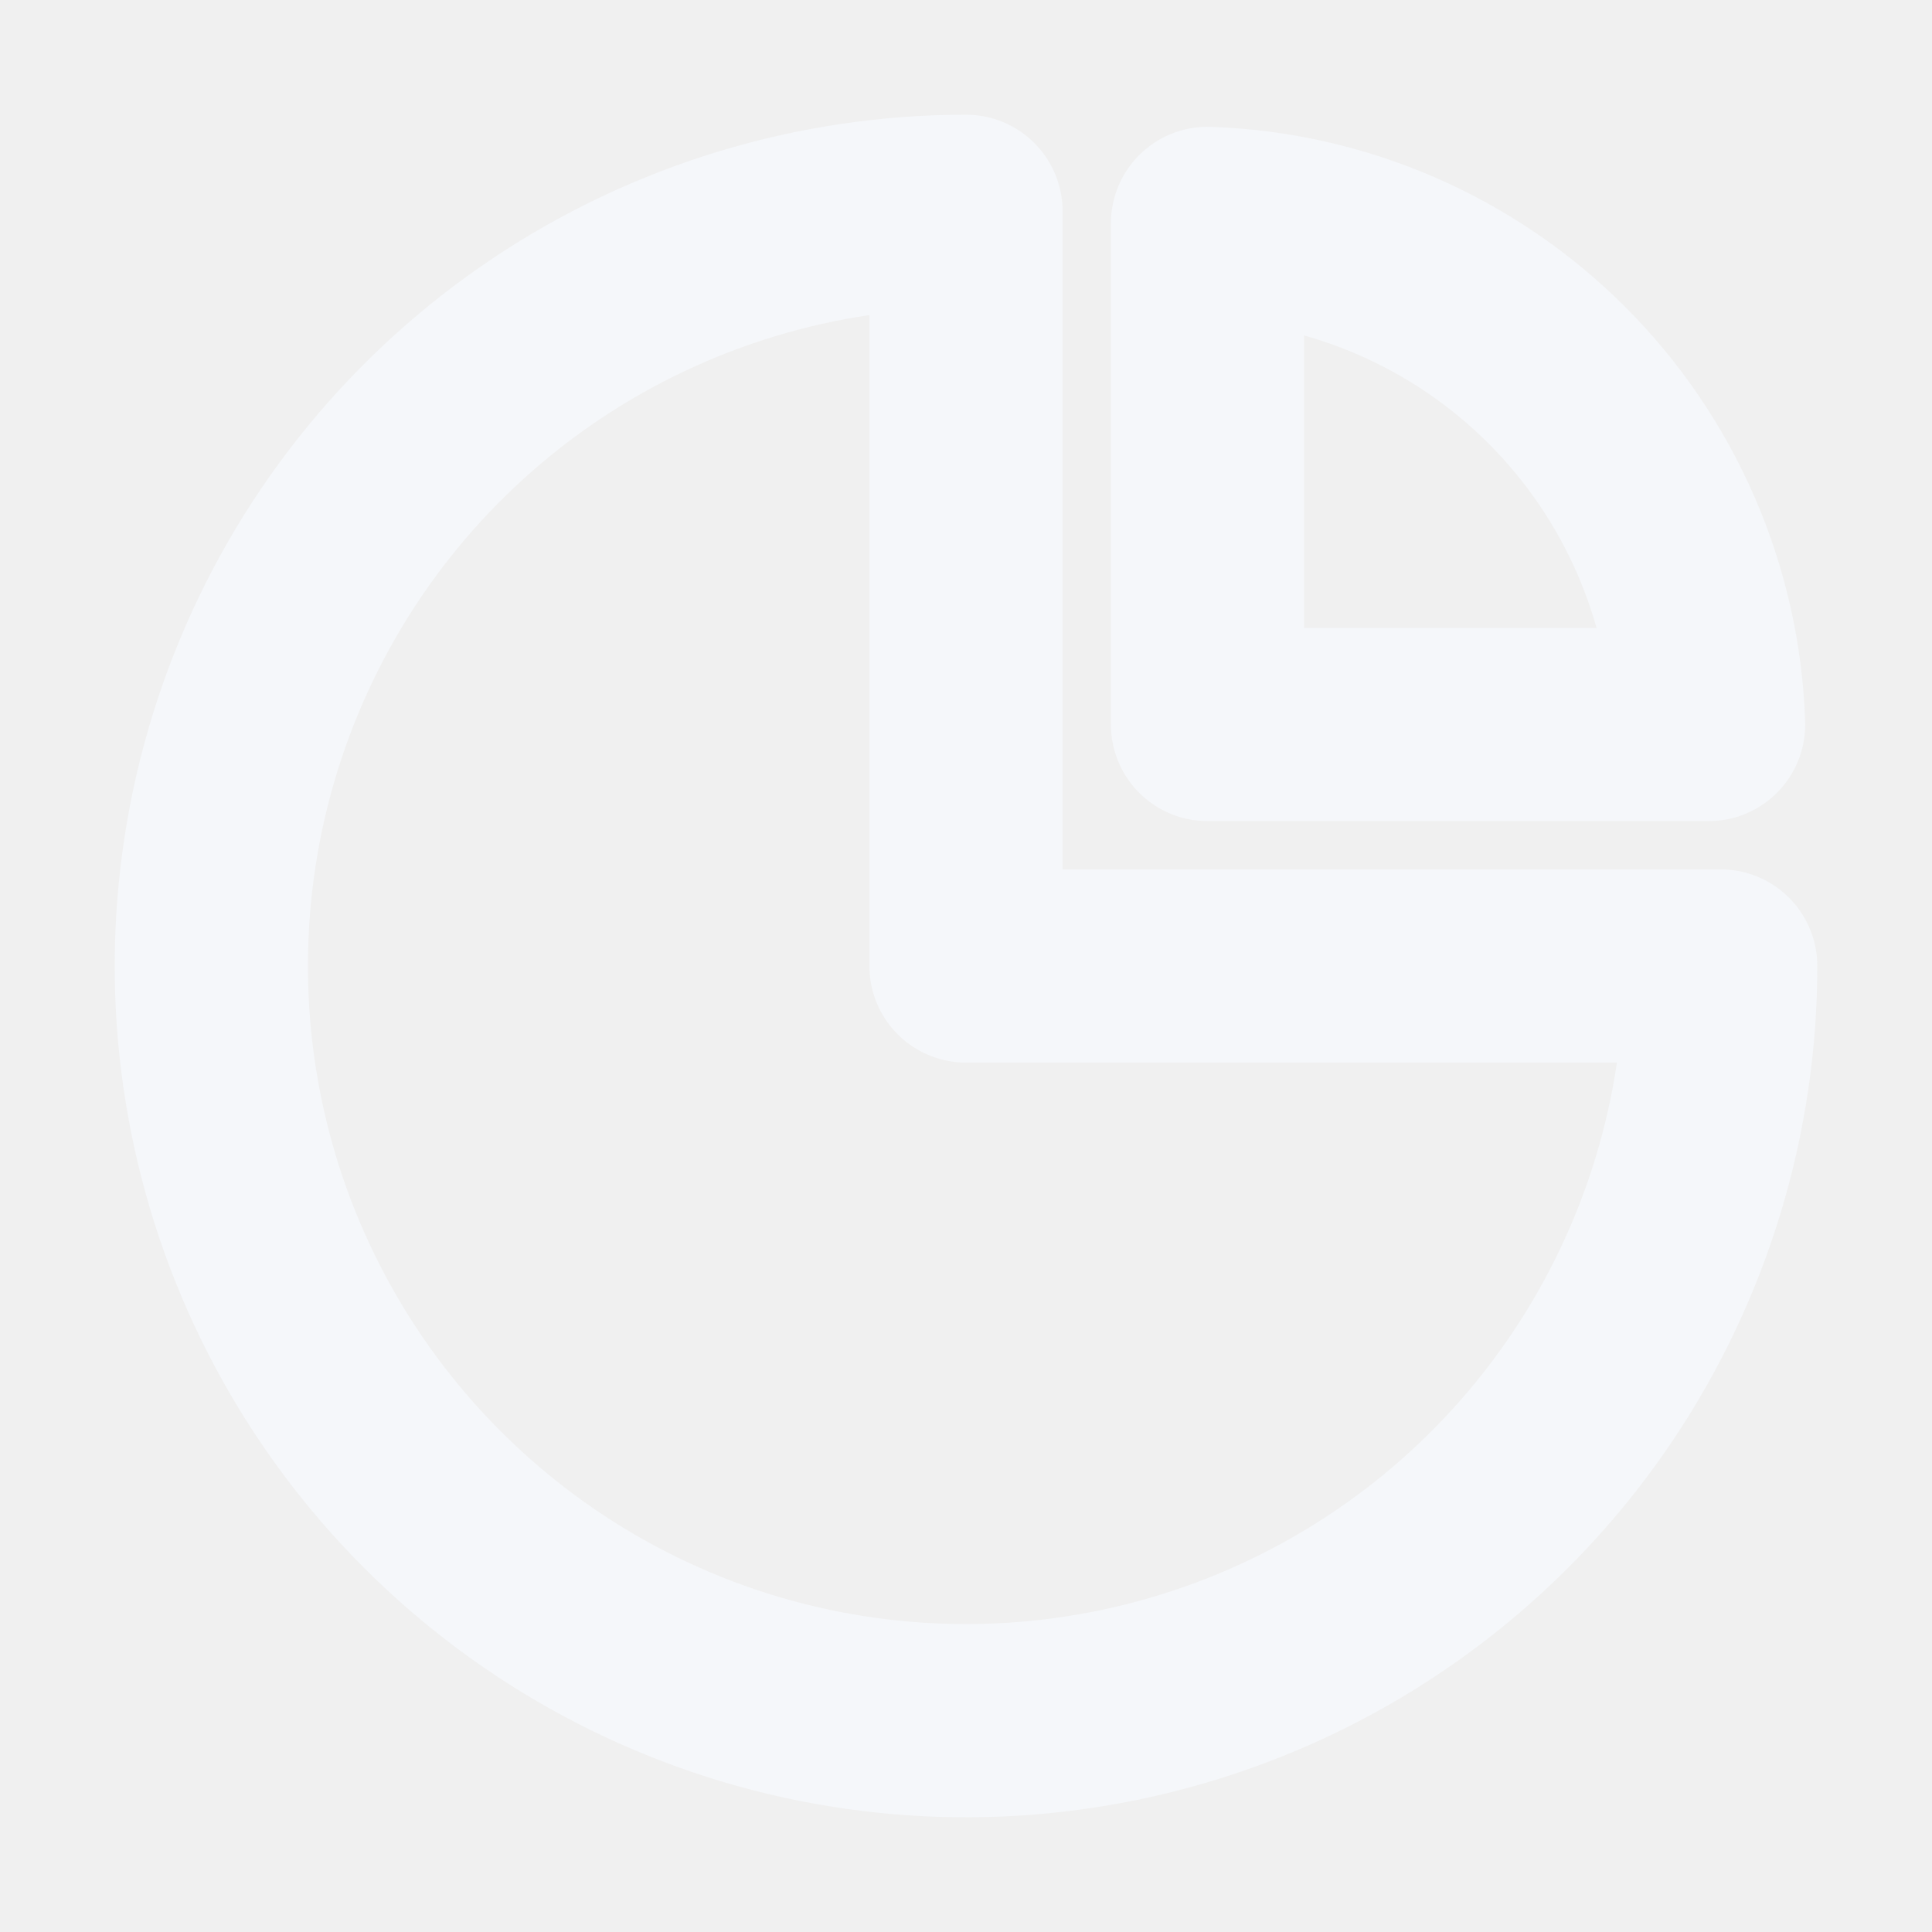
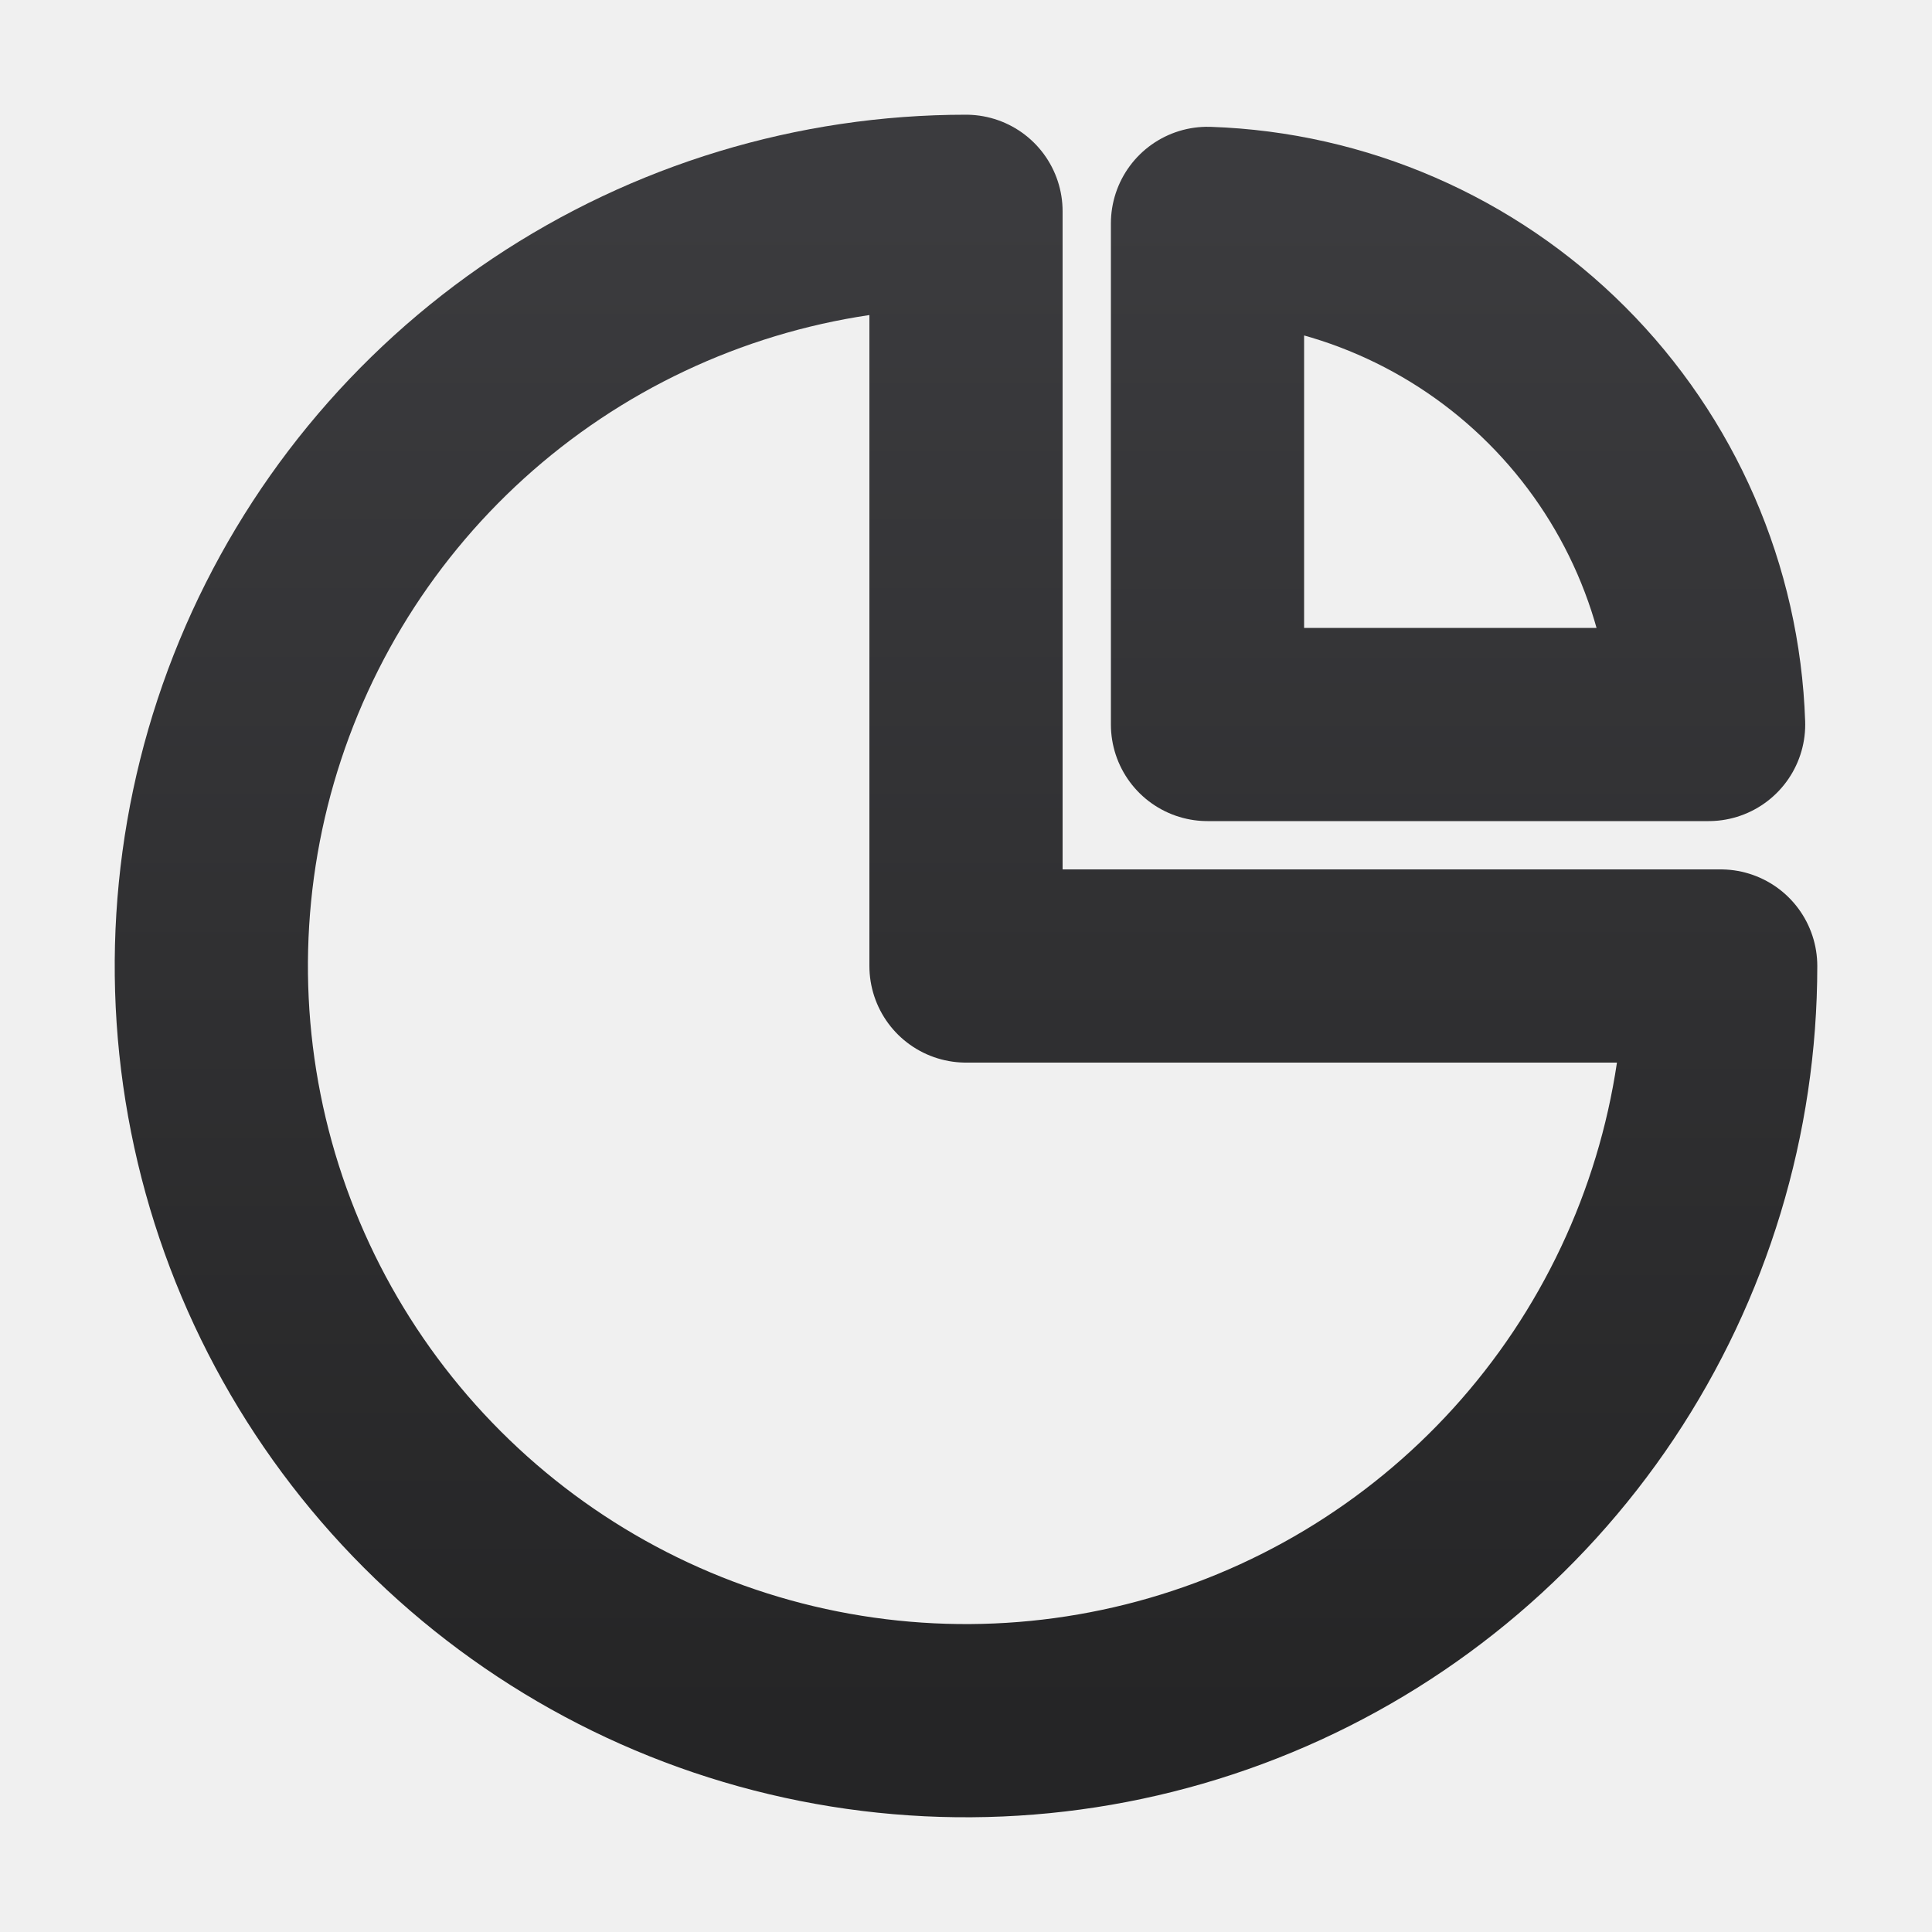
<svg xmlns="http://www.w3.org/2000/svg" preserveAspectRatio="none" overflow="visible" style="display: block;" width="16" height="16" viewBox="0 0 16 16" fill="none">
  <g id="Pie chart icon" clip-path="url(#clip0_0_329)">
-     <path id="Vector" d="M8 1.75V8H14.25C14.25 9.236 13.883 10.444 13.197 11.472C12.51 12.5 11.534 13.301 10.392 13.774C9.25 14.247 7.993 14.371 6.781 14.13C5.568 13.889 4.455 13.293 3.581 12.419C2.707 11.545 2.111 10.432 1.87 9.219C1.629 8.007 1.753 6.75 2.226 5.608C2.699 4.466 3.5 3.49 4.528 2.803C5.555 2.117 6.764 1.75 8 1.75Z" stroke="#F5F7FA" stroke-width="1.6" stroke-linejoin="round" />
-     <path id="Vector_2" d="M10 1.85C11.089 1.887 12.123 2.337 12.893 3.107C13.663 3.877 14.113 4.911 14.15 6H10V1.85Z" stroke="#F5F7FA" stroke-width="1.6" stroke-linejoin="round" />
+     <path id="Vector" d="M8 1.75V8H14.25C14.25 9.236 13.883 10.444 13.197 11.472C12.51 12.5 11.534 13.301 10.392 13.774C9.25 14.247 7.993 14.371 6.781 14.13C5.568 13.889 4.455 13.293 3.581 12.419C2.707 11.545 2.111 10.432 1.87 9.219C1.629 8.007 1.753 6.75 2.226 5.608C2.699 4.466 3.5 3.49 4.528 2.803C5.555 2.117 6.764 1.75 8 1.75Z" stroke="url(#iconGradient)" stroke-width="1.6" stroke-linejoin="round" />
+     <path id="Vector_2" d="M10 1.85C11.089 1.887 12.123 2.337 12.893 3.107C13.663 3.877 14.113 4.911 14.15 6H10V1.85Z" stroke="url(#iconGradient)" stroke-width="1.6" stroke-linejoin="round" />
  </g>
  <defs>
+     <linearGradient id="iconGradient" x1="8" y1="1.75" x2="8" y2="14.25" gradientUnits="userSpaceOnUse">
+       <stop stop-color="#3B3B3E" />
+       <stop offset="1" stop-color="#252526" />
+     </linearGradient>
    <clipPath id="clip0_0_329">
      <rect width="16" height="16" fill="white" />
    </clipPath>
  </defs>
</svg>
